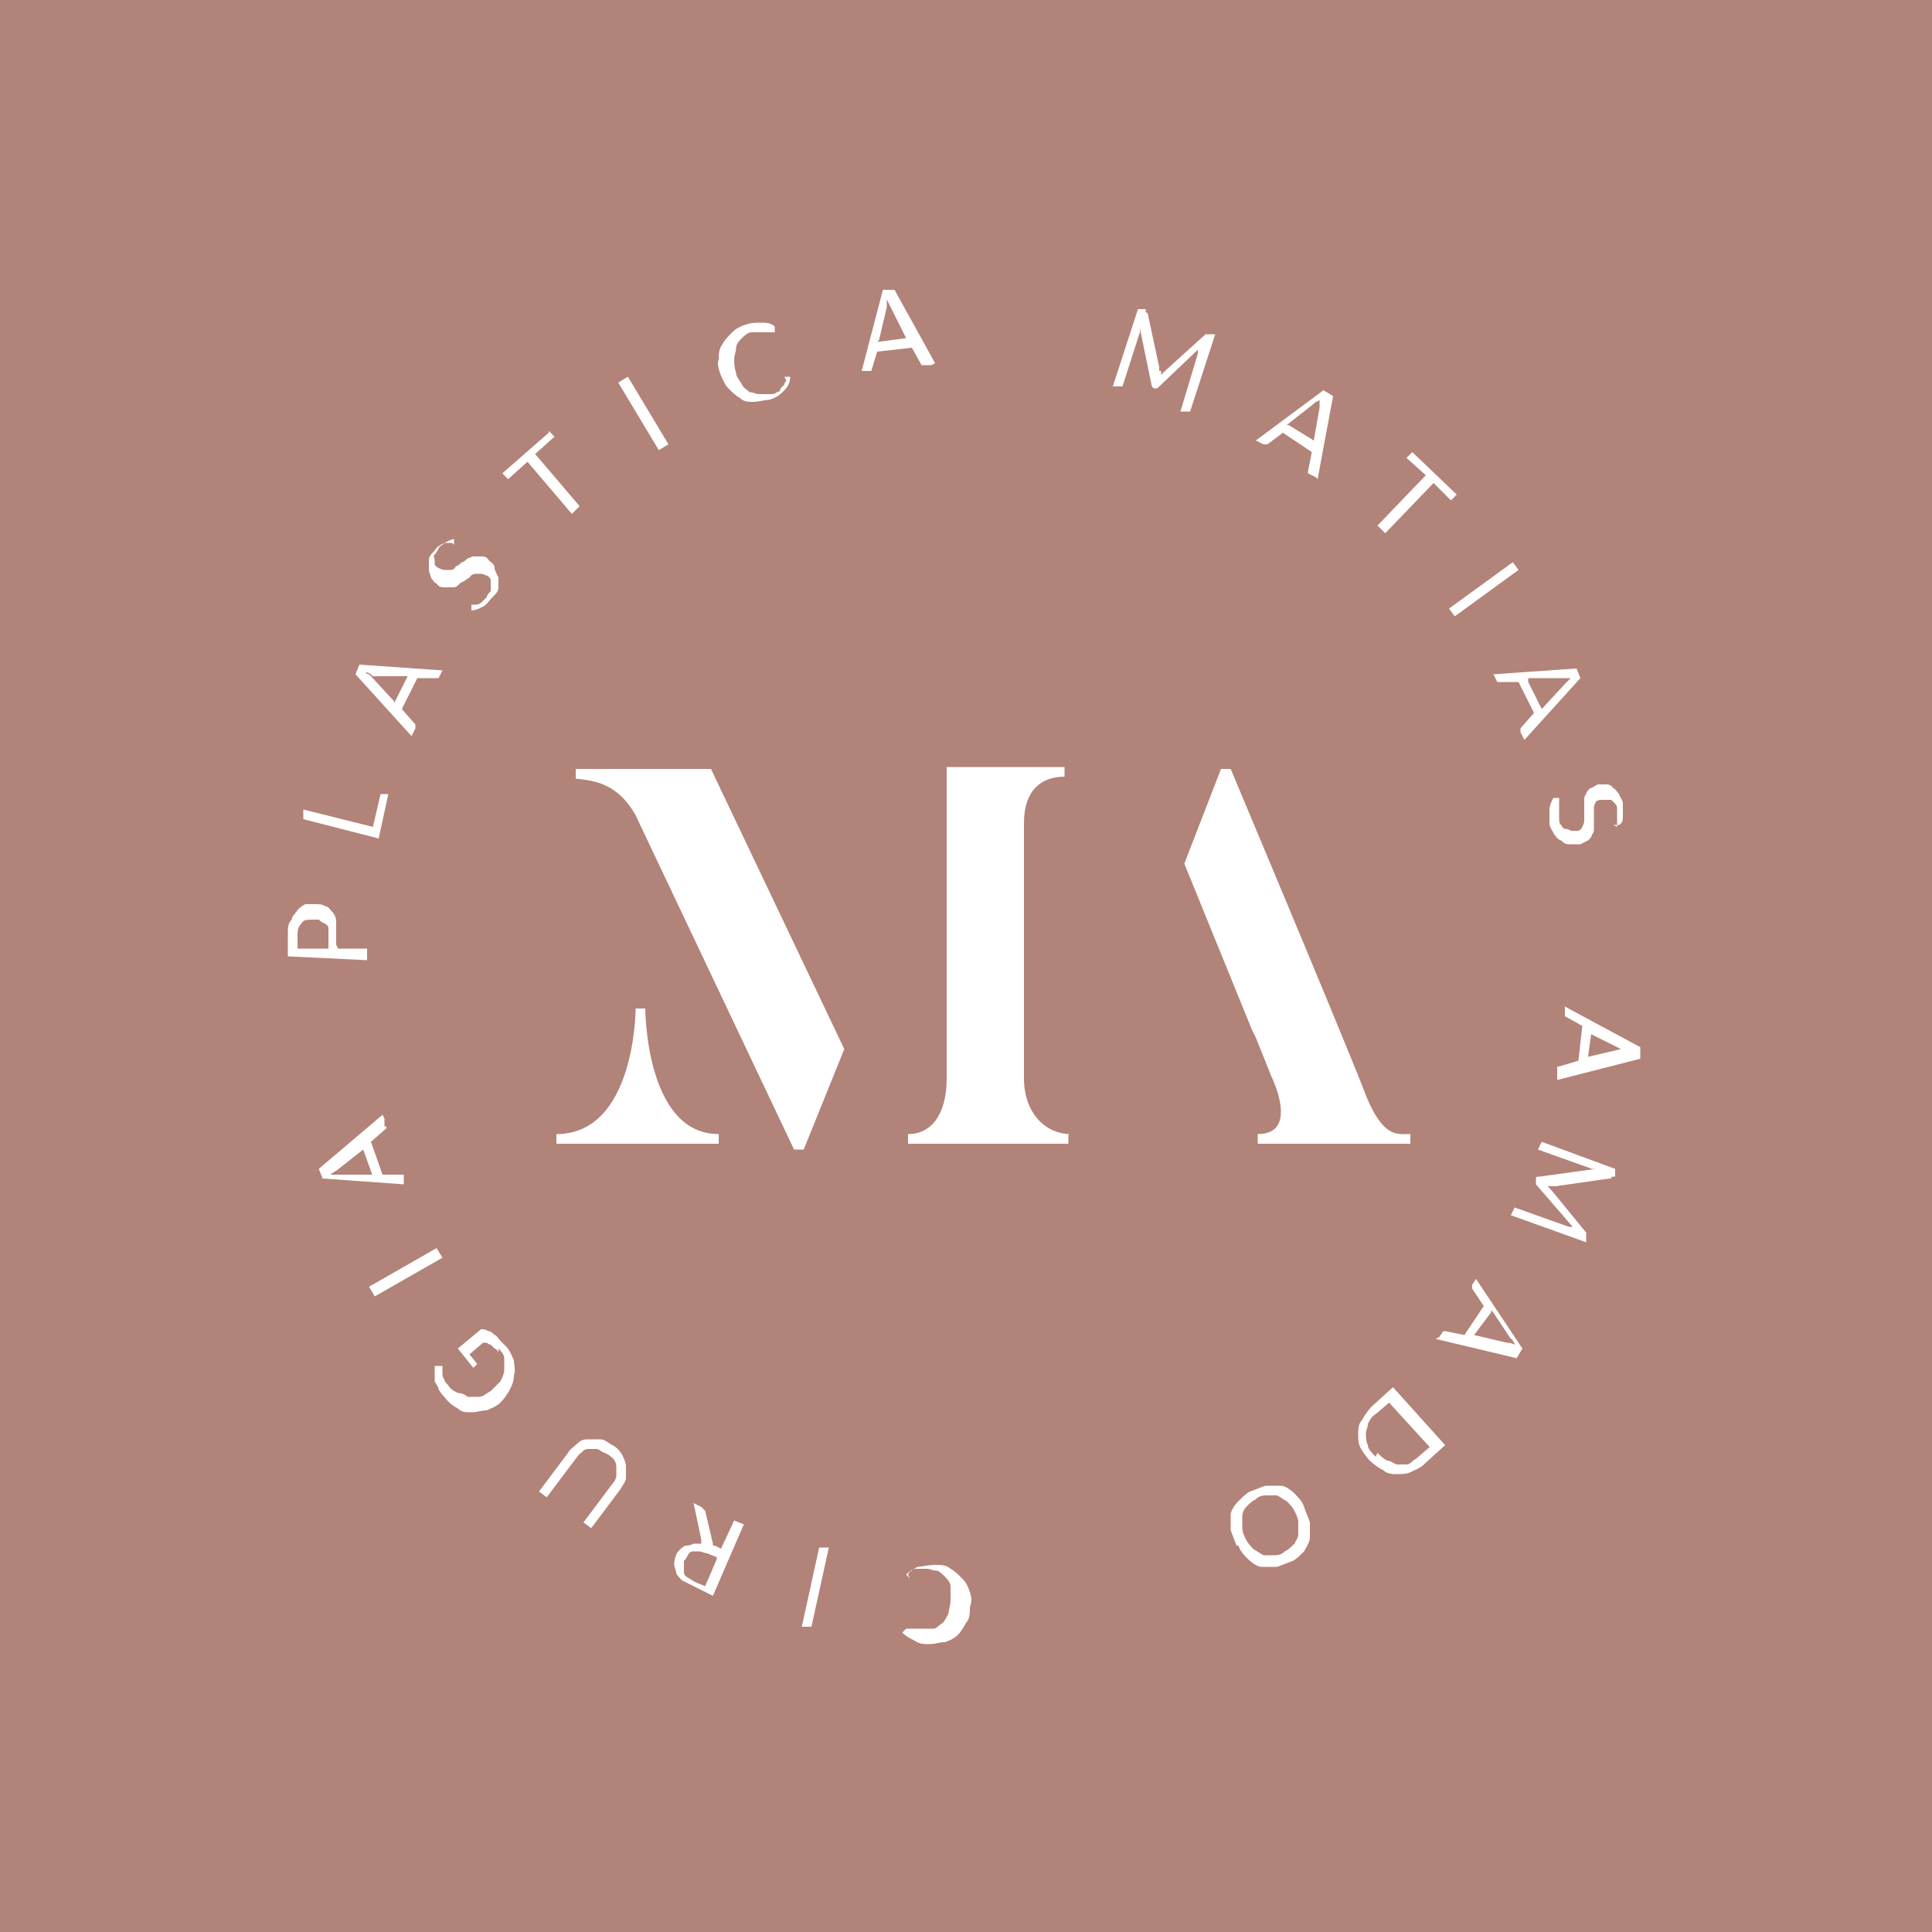
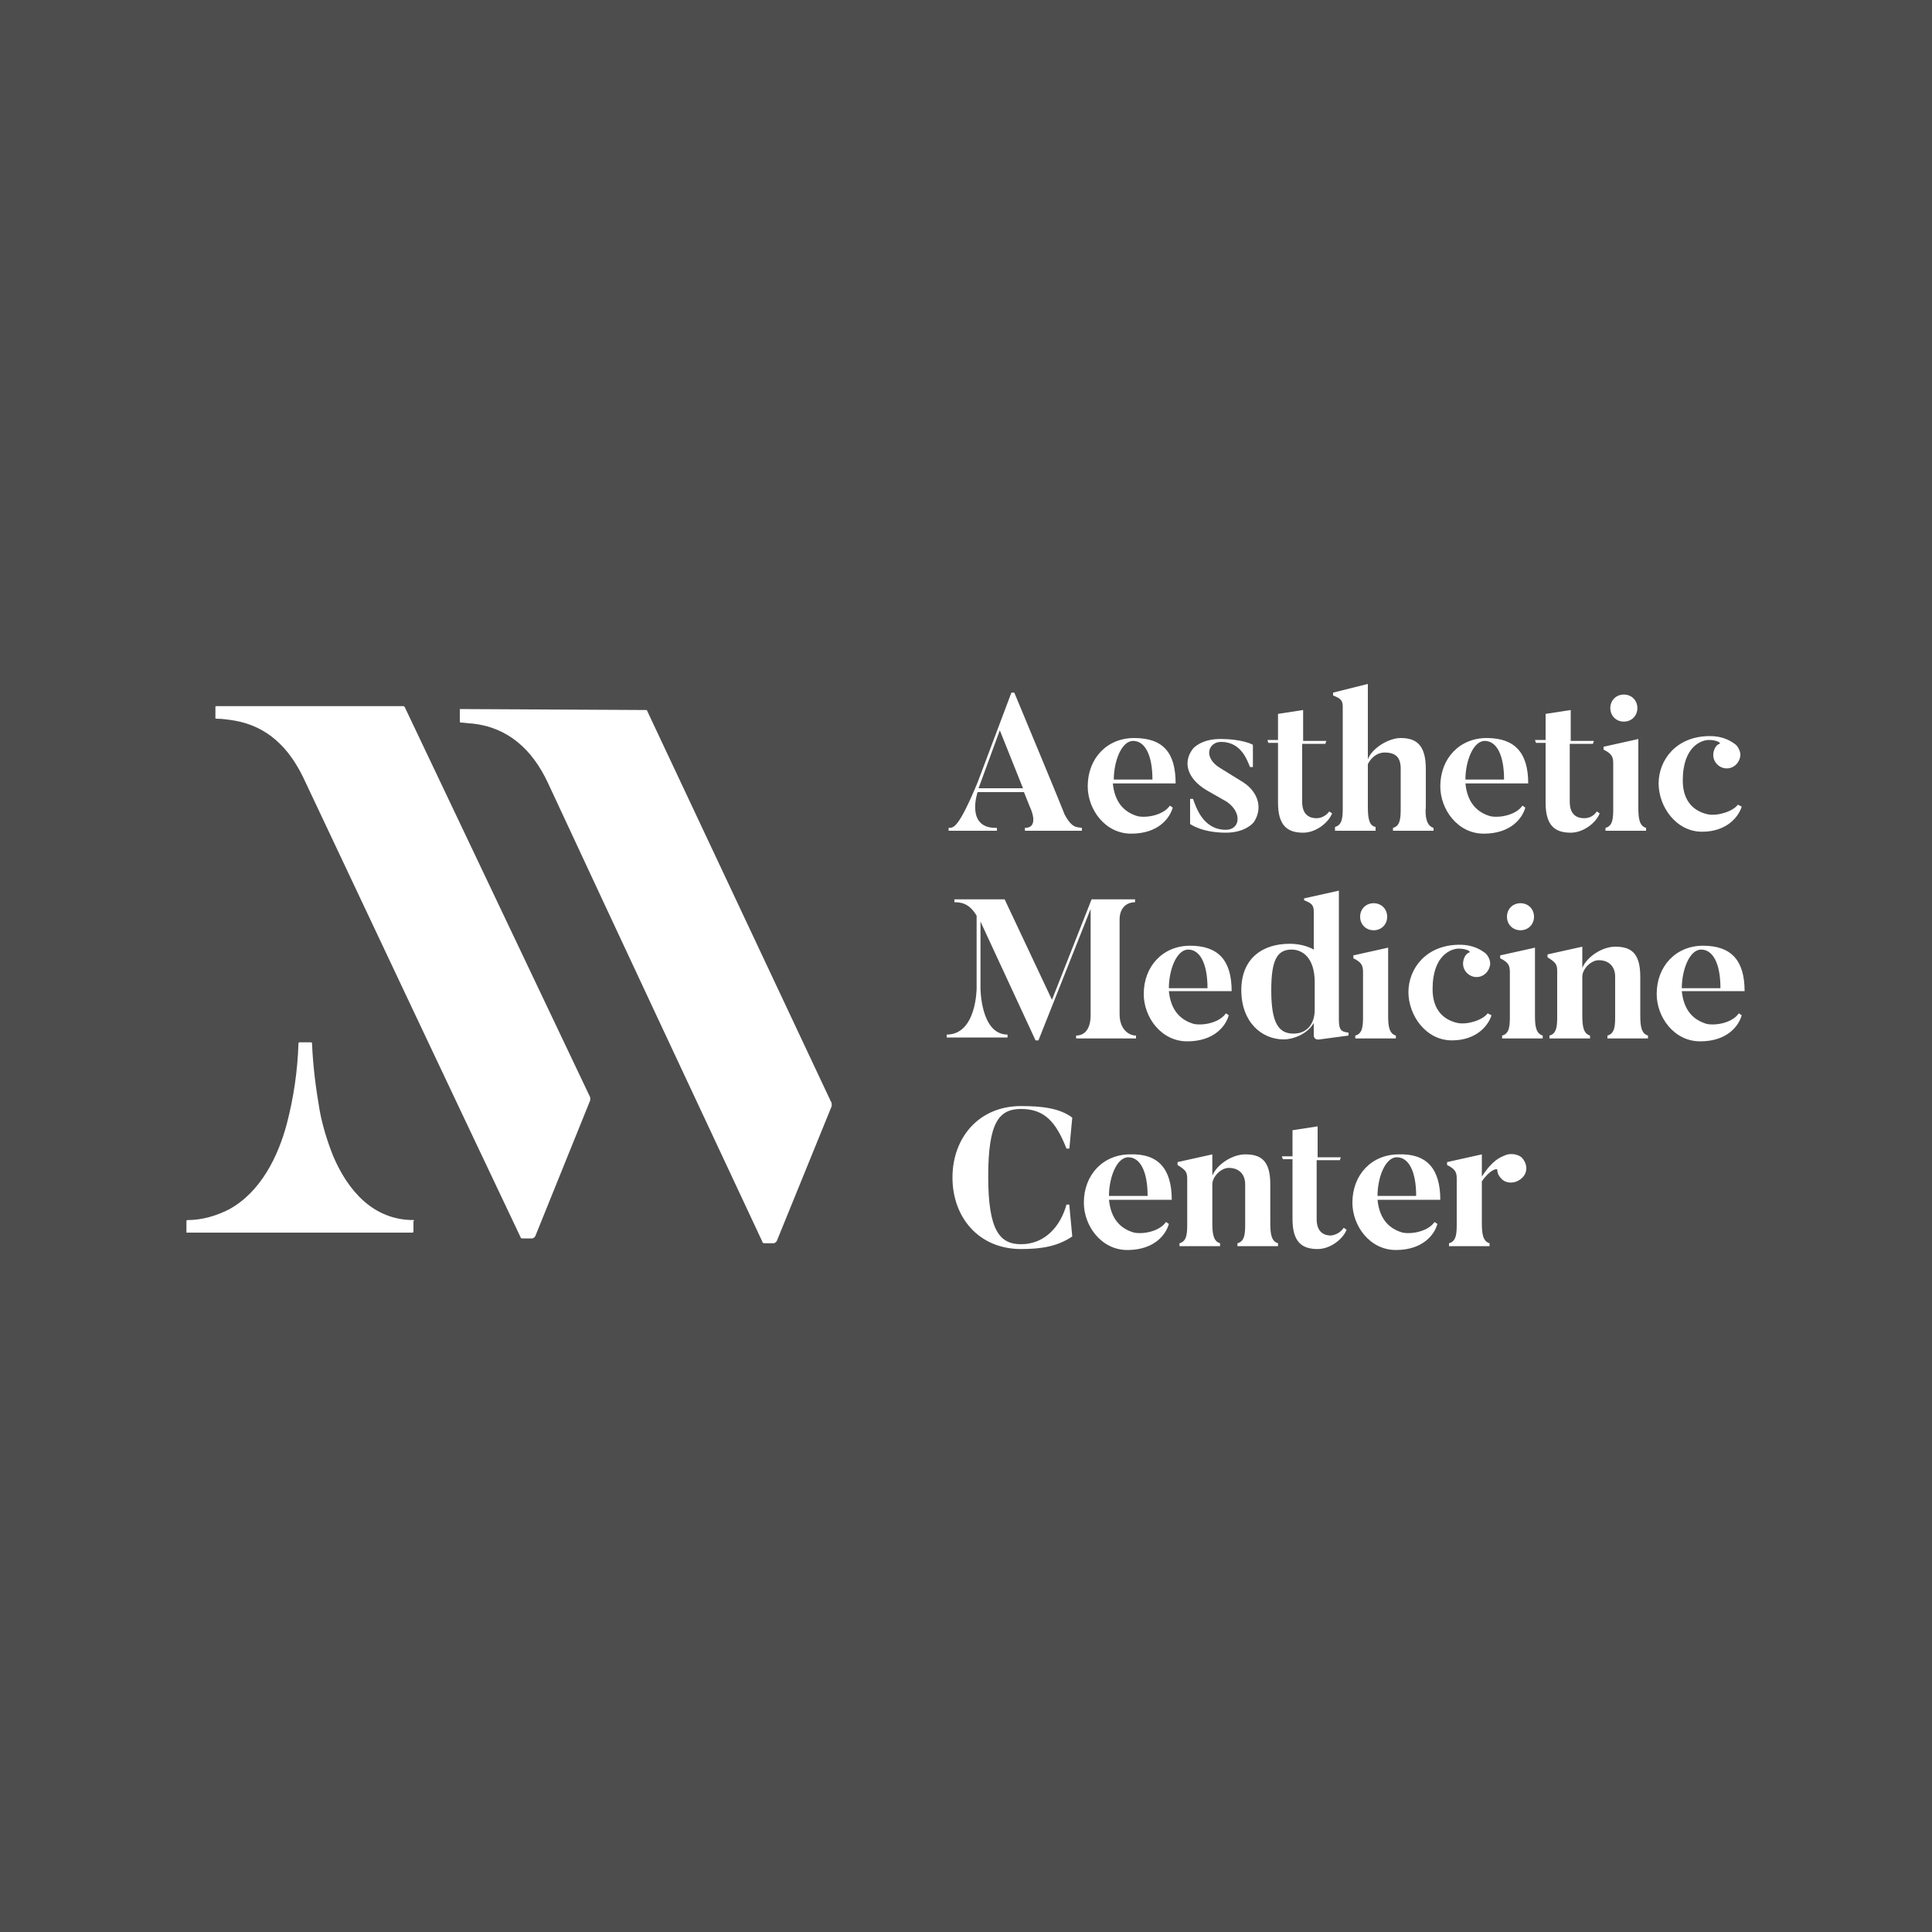
- <svg xmlns="http://www.w3.org/2000/svg" id="uuid-e7bc1615-87a0-425b-aa16-b40d9dd09ae5" data-name="Layer 1" width="100" height="100" viewBox="0 0 100 100">
-   <defs>
-     <style>
-       .uuid-62abd68d-e3ef-4b82-8b79-83267fba90ea {
-         fill: #fff;
-       }
- 
-       .uuid-26ea83b0-de70-4fd6-921d-765503997784 {
-         fill: #b28379;
-       }
-     </style>
-   </defs>
-   <rect class="uuid-26ea83b0-de70-4fd6-921d-765503997784" x="-57.3" y="-58.4" width="214" height="217" />
+ <svg xmlns="http://www.w3.org/2000/svg" version="1.1" id="Layer_1" x="0px" y="0px" viewBox="0 0 200 200" style="enable-background:new 0 0 200 200;" xml:space="preserve">
+   <style type="text/css">
+ 	.st0{fill:#4D4D4D;}
+ 	.st1{fill:#FFFFFF;}
+ </style>
+   <rect x="-11.3" y="-5.3" class="st0" width="229.9" height="211.7" />
  <g>
-     <path class="uuid-62abd68d-e3ef-4b82-8b79-83267fba90ea" d="M37.2,58.7v.5h-8.4v-.5c4.1,0,4.1-6.5,4.1-6.5h.5s0,6.5,3.8,6.5m-.4-18.9l6.9,14.5-2.1,5.2h-.5l-8.2-17.3c-1-1.8-2.4-1.8-3.1-1.9v-.5h6.9Zm18.5,18.9v.5h-8.3v-.5c1.2,0,2-1,2-2.9v-16.1h6.1v.5c-1.2,0-2.1,.7-2.1,2.4v13.2c0,1.9,1.2,2.9,2.4,2.9" />
-     <path class="uuid-62abd68d-e3ef-4b82-8b79-83267fba90ea" d="M64.8,53.3l-3.5-8.6,1.9-4.9h.5c6.8,16.2,7,16.9,7,16.9,.9,2.2,1.6,2,2.3,2v.5h-7.9v-.5c2.2,0,.7-3,.7-3l-.8-2" />
-     <path class="uuid-62abd68d-e3ef-4b82-8b79-83267fba90ea" d="M60.1,19.2c0,0,0,.1,0,.2,0,0,0,0,.1-.1s0,0,.1-.1l2.1-1.9s0,0,0,0c0,0,0,0,.1,0h.4l-1.3,4h-.5l.9-3s0,0,0-.1c0,0,0,0,0-.1l-2.1,2c0,0-.1,0-.2,0h0c0,0-.1-.1-.1-.2l-.6-2.9s0,0,0,.1c0,0,0,0,0,.1l-.9,2.8h-.5l1.3-4h.4c0,.1,0,.2,.1,.2,0,0,0,0,0,0l.6,2.8c0,0,0,.1,0,.2Z" />
-     <path class="uuid-62abd68d-e3ef-4b82-8b79-83267fba90ea" d="M68.1,24.7l-.4-.2s0,0,0,0c0,0,0,0,0-.1l.2-1-1.5-1-.8,.6s0,0-.1,0c0,0,0,0-.1,0l-.4-.2,3.5-2.6,.5,.3-.8,4.3Zm-1.4-2.7l1.3,.8,.3-1.7c0-.1,0-.2,0-.4,0,0-.1,.1-.2,.1,0,0,0,0-.1,.1l-1.4,1.1Z" />
-     <path class="uuid-62abd68d-e3ef-4b82-8b79-83267fba90ea" d="M75.4,25.6l-.3,.3-.9-.9-2.5,2.6-.4-.4,2.5-2.6-1-.9,.3-.3,2.3,2.2Z" />
-     <path class="uuid-62abd68d-e3ef-4b82-8b79-83267fba90ea" d="M75.3,31.9l-.3-.4,3.3-2.4,.3,.4-3.3,2.4Z" />
-     <path class="uuid-62abd68d-e3ef-4b82-8b79-83267fba90ea" d="M78.9,38.3l-.2-.4s0,0,0-.1c0,0,0,0,0-.1l.7-.8-.8-1.6h-1c0,0,0,0-.1,0s0,0,0,0l-.2-.4,4.3-.3,.2,.5-2.9,3.2Zm.2-3l.7,1.4,1.2-1.3c0,0,.2-.2,.3-.3,0,0-.2,0-.2,0,0,0-.1,0-.2,0h-1.8Z" />
-     <path class="uuid-62abd68d-e3ef-4b82-8b79-83267fba90ea" d="M83.7,42.8s0,0,0,0c0,0,0,0,0,0,0,0,0,0,0-.1,0,0,0-.1,0-.2,0,0,0-.2,0-.3,0,0,0-.2,0-.3,0-.1,0-.2-.1-.3,0,0-.1-.1-.2-.2,0,0-.1,0-.2,0,0,0-.2,0-.3,0-.1,0-.2,0-.3,.1,0,0-.1,.2-.1,.3,0,.1,0,.2,0,.3,0,.1,0,.2,0,.4,0,.1,0,.3,0,.4,0,.1,0,.2-.1,.3,0,.1-.1,.2-.2,.3,0,0-.2,.1-.4,.2-.2,0-.3,0-.5,0-.2,0-.3,0-.5-.2-.1,0-.3-.2-.4-.4s-.2-.3-.2-.5c0-.3,0-.5,0-.7,0-.2,.1-.4,.2-.6h.3c0,.1,0,.1,0,.1,0,0,0,0,0,0,0,0,0,0,0,.1,0,0,0,.1,0,.2s0,.2,0,.3c0,.1,0,.2,0,.4,0,.1,0,.2,.1,.3,0,0,.1,.2,.2,.2,0,0,.2,0,.3,.1,0,0,.2,0,.3,0,.1,0,.2,0,.3-.2,0,0,.1-.2,.1-.3,0,0,0-.2,0-.3,0-.1,0-.2,0-.4,0-.1,0-.3,0-.4s0-.2,.1-.3c0-.1,.1-.2,.2-.3,.1,0,.2-.1,.4-.2,.1,0,.3,0,.4,0,.1,0,.3,0,.4,.2,.1,0,.2,.2,.3,.3,0,.1,.2,.3,.2,.5,0,.2,0,.4,0,.6,0,.2,0,.4-.2,.5h-.3Z" />
-     <path class="uuid-62abd68d-e3ef-4b82-8b79-83267fba90ea" d="M80.6,55.7v-.4c0,0,0,0,0-.1,0,0,0,0,.1,0l1-.3,.2-1.8-.9-.5s0,0,0,0c0,0,0,0,0-.1v-.4l3.9,2.1v.6l-4.3,1.1Zm1.8-2.5l-.2,1.5,1.7-.4c.1,0,.2,0,.4,0,0,0-.1,0-.2,0,0,0-.1,0-.2,0l-1.6-.8Z" />
-     <path class="uuid-62abd68d-e3ef-4b82-8b79-83267fba90ea" d="M80.3,61.4c0,0-.1,0-.2,0,0,0,0,0,.1,.1,0,0,0,0,.1,.1l1.8,2.2s0,0,0,0c0,0,0,0,0,.1v.4l-3.9-1.4,.2-.4,2.8,1s0,0,.1,0c0,0,0,0,.1,0l-1.9-2.2c0,0,0-.2,0-.2h0c0-.2,0-.2,.2-.2l2.9-.4s0,0-.1,0c0,0,0,0-.1,0l-2.8-1,.2-.4,3.8,1.4v.4c-.2,0-.2,0-.2,.1,0,0,0,0-.1,0l-2.8,.4c0,0-.1,0-.2,0Z" />
-     <path class="uuid-62abd68d-e3ef-4b82-8b79-83267fba90ea" d="M74.5,69.2l.2-.3s0,0,0,0c0,0,0,0,.1,0l1,.2,1-1.5-.6-.9s0,0,0-.1c0,0,0,0,0-.1l.2-.3,2.4,3.6-.3,.5-4.2-1Zm2.7-1.3l-.9,1.2,1.7,.4c.1,0,.2,0,.4,.1,0,0,0-.1-.1-.2,0,0,0-.1-.1-.1l-1-1.5Z" />
-     <path class="uuid-62abd68d-e3ef-4b82-8b79-83267fba90ea" d="M70.9,75.6c-.2-.2-.4-.5-.5-.7s-.1-.5-.1-.7c0-.2,0-.5,.2-.7,.1-.2,.3-.5,.5-.7l1.1-1,2.7,3-1.1,1c-.2,.2-.5,.3-.7,.4s-.5,.1-.7,.1c-.2,0-.5,0-.7-.2-.2-.1-.5-.3-.7-.5Zm.4-.4c.2,.2,.3,.3,.5,.4,.2,0,.4,.2,.5,.2,.2,0,.4,0,.5,0,.2,0,.3-.2,.5-.3l.7-.6-2.1-2.3-.7,.6c-.2,.1-.3,.3-.4,.5,0,.2-.1,.3-.1,.5s0,.4,.1,.6c0,.2,.2,.4,.4,.6Z" />
-     <path class="uuid-62abd68d-e3ef-4b82-8b79-83267fba90ea" d="M64,80c-.1-.3-.2-.5-.3-.8,0-.3,0-.5,0-.8,0-.2,.2-.5,.4-.7,.2-.2,.4-.4,.6-.5,.3-.1,.5-.2,.8-.3,.3,0,.5,0,.8,0,.2,0,.5,.2,.7,.4s.4,.4,.5,.7,.2,.5,.3,.8c0,.3,0,.5,0,.8,0,.2-.2,.5-.3,.7-.2,.2-.4,.4-.6,.5-.3,.1-.5,.2-.8,.3-.3,0-.5,0-.8,0-.2,0-.5-.2-.7-.4-.2-.2-.4-.4-.5-.7Zm.5-.3c.1,.2,.3,.4,.4,.5,.2,.1,.3,.2,.5,.3,.2,0,.4,0,.5,0,.2,0,.4,0,.6-.2,.2-.1,.3-.2,.5-.4,.1-.2,.2-.3,.2-.5,0-.2,0-.4,0-.6s-.1-.4-.2-.6c-.1-.2-.3-.4-.4-.5-.2-.1-.3-.2-.5-.3-.2,0-.4,0-.5,0-.2,0-.4,0-.6,.2-.2,.1-.3,.2-.5,.4-.1,.1-.2,.3-.2,.5s0,.4,0,.6c0,.2,.1,.4,.2,.6Z" />
-     <path class="uuid-62abd68d-e3ef-4b82-8b79-83267fba90ea" d="M47.1,81.7s0,0,0,0l-.2-.2c.2-.2,.4-.3,.6-.4,.2,0,.5-.1,.9-.1,.3,0,.6,0,.8,.2,.2,.1,.4,.3,.6,.5,.2,.2,.3,.4,.4,.7s.1,.5,0,.8c0,.3,0,.6-.2,.8-.1,.2-.3,.5-.4,.6-.2,.2-.4,.3-.7,.4-.3,0-.5,.1-.8,.1-.3,0-.5,0-.8-.2-.2-.1-.4-.2-.6-.4l.2-.2s0,0,0,0c0,0,0,0,0,0,0,0,0,0,0,0s0,0,0,0,0,0,.1,0,.1,0,.2,0c0,0,.1,0,.2,0,0,0,.2,0,.3,0,.2,0,.4,0,.6,0,.2,0,.3-.2,.5-.3,.1-.1,.2-.3,.3-.5,0-.2,.1-.4,.1-.7,0-.3,0-.5,0-.7,0-.2-.2-.4-.3-.5-.1-.1-.3-.3-.4-.3-.2,0-.4-.1-.5-.1-.1,0-.2,0-.3,0,0,0-.2,0-.3,0,0,0-.2,0-.2,.1,0,0-.1,0-.2,.2,0,0,0,0,0,0Z" />
-     <path class="uuid-62abd68d-e3ef-4b82-8b79-83267fba90ea" d="M42.4,80.1h.5l-.9,4.1h-.5l.9-4.1Z" />
-     <path class="uuid-62abd68d-e3ef-4b82-8b79-83267fba90ea" d="M37.3,80.2l.7-1.5,.5,.2-1.6,3.7-1-.5c-.2-.1-.4-.2-.6-.3-.1-.1-.3-.3-.3-.4s-.1-.3-.1-.4c0-.2,0-.3,.1-.5,0-.1,.1-.2,.2-.3,0,0,.2-.2,.3-.2,.1,0,.2,0,.4-.1,.1,0,.3,0,.4,0,0,0,0-.1,0-.2l-.4-1.9,.4,.2c0,0,.1,.1,.2,.2l.4,1.7c0,0,0,0,0,.1,0,0,0,0,.1,0l.4,.2Zm-.2,.4l-.5-.2c-.1,0-.3-.1-.4-.1-.1,0-.2,0-.3,0-.1,0-.2,0-.3,.2,0,0-.1,.2-.2,.3,0,.2,0,.4,0,.6s.3,.3,.6,.5l.5,.2,.6-1.4Z" />
-     <path class="uuid-62abd68d-e3ef-4b82-8b79-83267fba90ea" d="M31.3,75.2c-.1,0-.3-.2-.4-.2-.1,0-.3,0-.4,0s-.3,0-.4,.2c-.1,0-.2,.2-.3,.3l-1.5,2-.4-.3,1.5-2c.1-.2,.3-.3,.5-.5s.4-.2,.6-.2c.2,0,.4,0,.6,0,.2,0,.4,.2,.6,.3,.2,.1,.4,.3,.5,.5,.1,.2,.2,.4,.2,.6,0,.2,0,.4,0,.6,0,.2-.2,.4-.3,.6l-1.5,2-.4-.3,1.5-2c.1-.1,.2-.3,.2-.4,0-.1,0-.3,0-.4,0-.1,0-.3-.1-.4,0-.1-.2-.2-.3-.3Z" />
-     <path class="uuid-62abd68d-e3ef-4b82-8b79-83267fba90ea" d="M25.8,70c0,0-.1-.2-.2-.2,0,0-.1-.1-.2-.2,0,0-.1,0-.2-.1,0,0-.1,0-.2,0l-.7,.6,.4,.5s0,0,0,0,0,0,0,0l-.2,.2-.8-1,1.2-1c.1,0,.2,0,.4,.1,.1,0,.2,.1,.3,.2,.1,0,.2,.2,.3,.3s.2,.2,.3,.3c.2,.2,.3,.5,.4,.7,0,.3,.1,.5,0,.8,0,.3-.1,.5-.2,.7-.1,.2-.3,.5-.5,.7-.2,.2-.5,.3-.7,.4-.3,0-.5,.1-.8,.1-.3,0-.5,0-.7-.2-.2-.1-.5-.3-.7-.6-.1-.1-.2-.2-.3-.4,0-.1-.1-.2-.2-.4,0-.1,0-.2,0-.4,0-.1,0-.2,0-.4h.3c0,0,.1,0,.1,0,0,0,0,0,0,0,0,0,0,.1,0,.2s0,.1,0,.2c0,0,0,.2,.1,.3,0,.1,.1,.2,.2,.3,.1,.2,.3,.3,.5,.4,.2,0,.4,.1,.5,.2,.2,0,.4,0,.6,0,.2,0,.4-.2,.6-.3,.2-.2,.3-.3,.5-.5,.1-.2,.2-.4,.2-.6,0-.2,0-.4,0-.6,0-.2-.2-.4-.3-.5Z" />
-     <path class="uuid-62abd68d-e3ef-4b82-8b79-83267fba90ea" d="M22.6,64.6l.3,.5-3.5,2-.3-.5,3.5-2Z" />
-     <path class="uuid-62abd68d-e3ef-4b82-8b79-83267fba90ea" d="M19.9,57.9v.4c.1,0,.1,0,.1,.1,0,0,0,0,0,0l-.8,.7,.6,1.7h1c0,0,0,0,.1,0,0,0,0,0,0,.1v.4l-4.2-.3-.2-.5,3.3-2.8Zm-.6,3l-.5-1.4-1.4,1.1c0,0-.2,.1-.3,.2,0,0,.2,0,.2,0,0,0,.1,0,.2,0h1.8Z" />
-     <path class="uuid-62abd68d-e3ef-4b82-8b79-83267fba90ea" d="M17.5,49.1h1.5v.6l-4.1-.2v-1.2c0-.3,0-.5,.2-.7,0-.2,.2-.3,.3-.5,.1-.1,.2-.2,.4-.3,.2,0,.3,0,.5,0,.2,0,.4,0,.5,.1,.2,0,.3,.2,.4,.3,.1,.1,.2,.3,.2,.5,0,.2,0,.4,0,.6v.6Zm-.5,0v-.6c0-.2,0-.3,0-.4,0-.1,0-.2-.2-.3s-.2-.1-.3-.2c-.1,0-.2,0-.3,0-.3,0-.5,0-.6,.2-.2,.2-.2,.4-.2,.7v.6h1.6Z" />
-     <path class="uuid-62abd68d-e3ef-4b82-8b79-83267fba90ea" d="M19.3,42.8l.4-1.7h.4l-.5,2.3-3.9-1v-.5l3.6,.9Z" />
-     <path class="uuid-62abd68d-e3ef-4b82-8b79-83267fba90ea" d="M22.9,34.7l-.2,.4s0,0,0,0c0,0,0,0-.1,0h-1l-.8,1.6,.7,.8s0,0,0,.1c0,0,0,0,0,.1l-.2,.4-2.9-3.2,.2-.5,4.3,.3Zm-2.5,1.7l.7-1.4h-1.8c-.1-.1-.2-.2-.4-.2,0,0,.1,.1,.2,.1,0,0,0,0,.1,.1l1.2,1.3Z" />
-     <path class="uuid-62abd68d-e3ef-4b82-8b79-83267fba90ea" d="M23.4,28.1s0,0,0,0c0,0,0,0,0,0,0,0,0,0-.1,0,0,0-.1,0-.2,0s-.1,0-.2,.1c0,0-.2,.1-.2,.2,0,0-.1,.2-.2,.3s0,.2,0,.3,0,.2,0,.2c0,0,0,.1,.2,.2,0,0,.2,.1,.3,.1,0,0,.2,0,.3,0s.2,0,.3-.2c.1,0,.2-.1,.3-.2,.1,0,.2-.1,.3-.2,.1,0,.2-.1,.3-.1,.1,0,.2,0,.4,0,.1,0,.3,0,.4,.2,.1,.1,.3,.2,.3,.4,0,.1,.1,.3,.2,.5,0,.2,0,.3,0,.5s-.1,.3-.3,.5c-.2,.2-.3,.4-.5,.5s-.4,.2-.6,.2v-.3c-.1,0-.1,0-.1,0,0,0,0,0,0,0,0,0,0,0,.1,0,0,0,.1,0,.2,0,0,0,.2,0,.3-.1,0,0,.2-.2,.3-.3,0-.1,.1-.2,.2-.3,0-.1,0-.2,0-.3,0,0,0-.2,0-.3,0,0-.1-.2-.2-.2,0,0-.2-.1-.3-.1,0,0-.2,0-.3,0,0,0-.2,0-.3,.2,0,0-.2,.1-.3,.2-.1,0-.2,.1-.3,.2s-.2,.1-.3,.1c-.1,0-.2,0-.4,0-.1,0-.3,0-.4-.2-.1,0-.2-.2-.3-.3,0-.1-.1-.3-.1-.4,0-.1,0-.3,0-.5s.1-.3,.3-.5c.1-.2,.3-.3,.5-.4,.2-.1,.4-.2,.5-.2v.3Z" />
-     <path class="uuid-62abd68d-e3ef-4b82-8b79-83267fba90ea" d="M28.4,22.3l.3,.3-1,.9,2.3,2.7-.4,.4-2.3-2.7-1,.9-.3-.3,2.4-2.1Z" />
-     <path class="uuid-62abd68d-e3ef-4b82-8b79-83267fba90ea" d="M34.6,23l-.5,.3-2.1-3.5,.5-.3,2.1,3.5Z" />
-     <path class="uuid-62abd68d-e3ef-4b82-8b79-83267fba90ea" d="M40.6,19.5s0,0,0,0h.3c0,.4-.2,.6-.4,.8-.2,.2-.4,.3-.7,.4-.3,0-.5,.1-.8,.1-.3,0-.5,0-.7-.2-.2-.1-.4-.3-.6-.5-.2-.2-.3-.5-.4-.7-.1-.3-.2-.6-.1-.8,0-.3,0-.5,.2-.8,.1-.2,.3-.4,.5-.6,.2-.2,.4-.3,.7-.4,.3-.1,.5-.1,.8-.1,.2,0,.5,0,.7,.2v.3c0,0,0,0-.1,0,0,0,0,0,0,0,0,0,0,0,0,0,0,0,0,0-.1,0,0,0,0,0-.2,0,0,0-.1,0-.2,0,0,0-.2,0-.3,0,0,0-.2,0-.3,0-.2,0-.4,.2-.5,.3-.1,.1-.3,.3-.3,.5,0,.2-.1,.4-.1,.6,0,.2,0,.4,.1,.7,0,.2,.2,.4,.3,.6,.1,.2,.3,.3,.4,.4,.2,0,.3,.1,.5,.1,.2,0,.4,0,.6,0,.1,0,.2,0,.3-.1,0,0,.2,0,.2-.2,0,0,.1-.1,.2-.2,0,0,0-.1,.1-.2,0,0,0,0,0,0Z" />
-     <path class="uuid-62abd68d-e3ef-4b82-8b79-83267fba90ea" d="M48.2,18.9h-.4c0,0,0,0-.1,0,0,0,0,0,0,0l-.5-.9-1.8,.2-.3,1s0,0,0,0c0,0,0,0-.1,0h-.4l1.1-4.2h.6l2.1,3.8Zm-2.8-1.2l1.5-.2-.8-1.6c0,0-.1-.2-.2-.4,0,0,0,.2,0,.2,0,0,0,.1,0,.2l-.4,1.7Z" />
+     <path class="st1" d="M41.9,73.2c0,0-0.1-0.1-0.1-0.1l-19.4,0c-0.1,0-0.1,0-0.1,0.1l0,1.1c0,0.1,0,0.1,0.1,0.1   c0.6,0,1.3,0.1,1.9,0.2c3.4,0.6,5.6,2.8,7.1,5.9c7.5,15.9,15,31.8,22.5,47.6c0,0.1,0.1,0.1,0.2,0.1h1c0.1,0,0.2-0.1,0.3-0.2   l5.7-14.1c0-0.1,0-0.2,0-0.3L41.9,73.2z" />
+     <path class="st1" d="M86,114L67,73.6c0-0.1-0.1-0.1-0.2-0.1l-19.2-0.1c0,0,0,0,0,0c0,0,0,0,0,0c0,0,0,0,0,0c0,0,0,0.1,0,0.1l0,1.2   c0,0,0,0.1,0.1,0.1c0.4,0,0.8,0.1,1.2,0.1c3.7,0.4,6.2,2.7,7.8,6.1c7.4,15.9,14.8,31.7,22.2,47.5c0,0.1,0.1,0.2,0.2,0.2   c0.3,0,0.7,0,1,0c0.1,0,0.2-0.1,0.3-0.2l5.7-14C86.1,114.3,86.1,114.1,86,114z" />
+     <path class="st1" d="M42.8,126.3C42.8,126.3,42.8,126.3,42.8,126.3C42.8,126.3,42.8,126.3,42.8,126.3c-4.2,0-6.8-3.1-8.3-6.6   c-0.6-1.5-1.1-3.1-1.4-4.7c-0.4-2.3-0.7-4.6-0.8-7c0,0,0-0.1-0.1-0.1l-1.2,0c0,0-0.1,0-0.1,0.1c-0.1,2.9-0.5,5.6-1.2,8.3   c-0.9,3.4-2.7,7.1-6,8.9c-1.4,0.7-2.8,1.1-4.3,1.1c0,0,0,0,0,0c0,0-0.1,0-0.1,0.1l0,1.2v0c0,0,0,0,0,0c0,0,0,0,0,0c0,0,0,0,0.1,0   c0.3,0,0.6,0,0.9,0c7.5,0,14.9,0,22.4,0c0,0,0.1,0,0.1-0.1l0-1.1c0,0,0,0,0,0v0c0,0,0,0,0,0C42.9,126.4,42.9,126.3,42.8,126.3z" />
+     <g>
+       <path class="st1" d="M112,85.7V86h-5.9v-0.3c1.6,0,0.5-2.2,0.5-2.2l-0.6-1.5h-4.8c0,0-1.3,3.8,2,3.7V86h-5v-0.3c0.5,0,1,0.1,3-4.7    l3.5-9.3h0.3c5,12,5.2,12.6,5.2,12.6C111,85.8,111.5,85.6,112,85.7z M105.9,81.6l-2.4-6l-2.2,6H105.9z" />
+       <path class="st1" d="M121.7,81.1h-6.5c0.2,2,1.2,3,2.6,3.4c1.1,0.2,2.7-0.2,3.3-1.1l0.3,0.2c-0.3,1.1-1.5,2.7-4.3,2.7    c-2.7,0-4.5-2.5-4.5-4.9c0-2.9,2-5,4.8-5C120.4,76.4,121.7,77.9,121.7,81.1z M119.3,80.7c0-2.6-0.8-4-2-4c-1.2,0-2,2.1-2,4H119.3z    " />
+       <path class="st1" d="M129.8,85.1c0,0-0.8,1.1-2.9,1.1c-2.5,0-3.7-0.9-3.7-0.9v-2.6h0.3c0.3,0.8,1,3.2,3.4,3.2    c1.5,0,1.7-1.8,0.1-2.9l-2.1-1.2c-2-1.2-2.5-2.9-1.4-4.3c0,0,0.8-1,2.8-1c2.4,0,3.4,0.6,3.4,0.6v2.3h-0.3c-0.3-0.7-0.9-2.6-3-2.6    c-1.3,0-1.9,1.6-0.1,2.7l2.1,1.3C130.2,81.8,130.8,83.6,129.8,85.1z" />
+       <path class="st1" d="M137.6,84l0.3,0.2c-0.4,1-1.7,2-3,2c-1.6,0-2.6-0.7-2.6-3.1v-6.2h-1l-0.1-0.3h1.1v-2.7l2.6-0.4v3.2h2.4    l-0.1,0.3h-2.4V83c0,1.1,0.5,1.7,1.5,1.7C136.9,84.7,137.4,84.3,137.6,84z" />
+       <path class="st1" d="M148.4,85.7V86h-4.2v-0.3c0.8-0.2,0.8-1.1,0.8-2.2v-3.9c0-1.2-0.5-1.7-1.7-1.7c-0.6,0-1.3,0.4-1.7,1.2v4.4    c0,1.1,0.1,2,0.8,2.1V86h-4.2v-0.4c0.8-0.2,0.8-1.1,0.8-2.1V73.2c0-0.7-0.2-0.9-1-1.2v-0.3l3.6-0.9v7.8c0.4-1.1,2.1-2.2,3.4-2.2    c1.6,0,2.6,0.7,2.6,3.2v3.9C147.5,84.6,147.7,85.5,148.4,85.7z" />
+       <path class="st1" d="M158.2,81.1h-6.5c0.2,2,1.2,3,2.6,3.4c1.1,0.2,2.7-0.2,3.3-1.1l0.3,0.2c-0.3,1.1-1.5,2.7-4.3,2.7    c-2.7,0-4.5-2.5-4.5-4.9c0-2.9,2-5,4.8-5C156.8,76.4,158.2,77.9,158.2,81.1z M155.7,80.7c0-2.6-0.8-4-2-4c-1.2,0-2,2.1-2,4H155.7z    " />
+       <path class="st1" d="M165.3,84l0.3,0.2c-0.4,1-1.7,2-3,2c-1.6,0-2.6-0.7-2.6-3.1v-6.2h-1l-0.1-0.3h1.1v-2.7l2.6-0.4v3.2h2.4    l-0.1,0.3h-2.4V83c0,1.1,0.5,1.7,1.5,1.7C164.7,84.7,165.1,84.3,165.3,84z" />
+       <path class="st1" d="M170.4,85.7V86h-4.2v-0.3c0.8-0.2,0.8-1.1,0.8-2.1V79c0-0.7-0.2-1-1-1.4v-0.3l3.6-0.8v7.1    C169.6,84.7,169.7,85.5,170.4,85.7z M168.1,74.7c-0.8,0-1.4-0.6-1.4-1.4s0.6-1.4,1.4-1.4c0.8,0,1.4,0.6,1.4,1.4    S168.9,74.7,168.1,74.7z" />
+       <path class="st1" d="M180.3,83.5c-0.3,1-1.5,2.6-4.1,2.6c-2.7,0-4.5-2.6-4.5-5c0-2.4,1.8-4.9,5.3-4.9c1.5,0,2.3,0.6,2.7,0.9    c0.3,0.3,0.6,0.9,0.4,1.4c-0.2,0.7-0.9,1.2-1.7,1c-0.7-0.2-1.2-0.9-1-1.7c0.1-0.4,0.3-0.7,0.6-0.8c0.2-0.1-0.3-0.4-1.1-0.4    c-0.7,0-2.7,0.6-2.7,4.2c0,2.2,1.2,3.2,2.6,3.5c1,0.2,2.6-0.3,3.1-1L180.3,83.5z" />
+       <path class="st1" d="M117.6,107.2v0.3h-6.2v-0.3c0.9,0,1.5-0.7,1.5-2.1v-11l-5.4,13.6h-0.3l-5.7-12.3v6.9c0,0,0,4.8,2.8,4.8v0.3    H98v-0.3c3.1,0,3.1-4.8,3.1-4.8v-7.5c-0.8-1.4-1.8-1.4-2.3-1.4v-0.3h5.2l4.9,10.4l4.1-10.4h4.5v0.3c-0.9,0-1.6,0.6-1.6,1.8v9.8    C115.9,106.5,116.8,107.2,117.6,107.2z" />
+       <path class="st1" d="M127.5,102.6H121c0.2,2,1.2,3,2.6,3.4c1.1,0.2,2.7-0.2,3.3-1.1l0.3,0.2c-0.3,1.1-1.5,2.7-4.3,2.7    c-2.7,0-4.5-2.5-4.5-4.9c0-2.9,2-5,4.8-5C126.1,97.9,127.5,99.4,127.5,102.6z M125,102.3c0-2.6-0.8-4-2-4c-1.2,0-2,2.1-2,4H125z" />
+       <path class="st1" d="M139.6,106.9v0.3l-3,0.4c-0.6,0.1-0.6-0.4-0.6-0.4v-1.3c-0.7,1.2-2.2,1.7-3.1,1.7c-2.3,0-4.4-1.8-4.4-5.1    c0-3.3,2.2-4.8,5-4.8c0.9,0,1.8,0.2,2.5,0.6v-3.9c0-0.7-0.2-0.9-1-1.2V93l3.6-0.8v13.3C138.6,106.6,138.8,106.8,139.6,106.9z     M136.1,101.7c0-2.6-1.3-3.4-2.4-3.4c-1.5,0-2.1,1.1-2.1,4.2c0,3.3,0.7,4.5,2.3,4.5c1.4,0,2.2-1,2.2-2.5V101.7z" />
+       <path class="st1" d="M144.5,107.2v0.3h-4.2v-0.3c0.8-0.2,0.8-1.1,0.8-2.1v-4.5c0-0.7-0.2-1-1-1.4v-0.3l3.6-0.8v7.1    C143.7,106.2,143.8,107,144.5,107.2z M142.2,96.3c-0.8,0-1.4-0.6-1.4-1.4s0.6-1.4,1.4-1.4c0.8,0,1.4,0.6,1.4,1.4    S143,96.3,142.2,96.3z" />
+       <path class="st1" d="M154.4,105.1c-0.3,1-1.5,2.6-4.1,2.6c-2.7,0-4.5-2.6-4.5-5c0-2.4,1.8-4.9,5.3-4.9c1.5,0,2.3,0.6,2.7,0.9    c0.3,0.3,0.6,0.9,0.4,1.4c-0.2,0.7-0.9,1.2-1.7,1c-0.7-0.2-1.2-0.9-1-1.7c0.1-0.4,0.3-0.7,0.6-0.8c0.2-0.1-0.3-0.4-1.1-0.4    c-0.7,0-2.7,0.6-2.7,4.2c0,2.2,1.2,3.2,2.6,3.5c1,0.2,2.6-0.3,3.1-1L154.4,105.1z" />
+       <path class="st1" d="M159.7,107.2v0.3h-4.2v-0.3c0.8-0.2,0.8-1.1,0.8-2.1v-4.5c0-0.7-0.2-1-1-1.4v-0.3l3.6-0.8v7.1    C158.9,106.2,159,107,159.7,107.2z M157.4,96.3c-0.8,0-1.4-0.6-1.4-1.4s0.6-1.4,1.4-1.4c0.8,0,1.4,0.6,1.4,1.4    S158.2,96.3,157.4,96.3z" />
+       <path class="st1" d="M170.6,107.2v0.3h-4.2v-0.3c0.8-0.2,0.8-1.1,0.8-2.1v-4c0-1-0.6-1.7-1.7-1.7c-0.8,0-1.7,0.9-1.7,1.7v4    c0,1.1,0.1,1.9,0.8,2.1v0.3h-4.2v-0.3c0.8-0.2,0.8-1.1,0.8-2.1v-4.6c0-0.7-0.2-0.9-1-1.4v-0.3l3.6-0.8v2.2    c0.5-1.2,2.1-2.2,3.4-2.2c1.6,0,2.6,0.6,2.6,3.1v4C169.8,106.2,169.9,107,170.6,107.2z" />
+       <path class="st1" d="M180.6,102.6h-6.5c0.2,2,1.2,3,2.6,3.4c1.1,0.2,2.7-0.2,3.3-1.1l0.3,0.2c-0.3,1.1-1.5,2.7-4.3,2.7    c-2.7,0-4.5-2.5-4.5-4.9c0-2.9,2-5,4.8-5C179.2,97.9,180.6,99.4,180.6,102.6z M178.1,102.3c0-2.6-0.8-4-2-4c-1.2,0-2,2.1-2,4    H178.1z" />
+       <path class="st1" d="M110.7,124.8l0.3,3.2c-1.5,1-3.1,1.3-5.3,1.3c-4.4,0-7.1-3.3-7.1-7.4c0-4.1,2.7-7.4,7.1-7.4    c2.1,0,4,0.2,5.3,1.2l-0.3,3.2h-0.3c-1.1-2.8-2.3-4.1-4.7-4.1c-2.3,0-3.4,1.4-3.4,7c0,5.6,1.2,7,3.4,7c2.5,0,4.1-1.9,4.7-4.1    H110.7z" />
+       <path class="st1" d="M121.3,124.2h-6.5c0.2,2,1.2,3,2.6,3.4c1.1,0.2,2.7-0.2,3.3-1.1l0.3,0.2c-0.3,1.1-1.5,2.7-4.3,2.7    c-2.7,0-4.5-2.5-4.5-4.9c0-2.9,2-5,4.8-5C119.9,119.4,121.3,121,121.3,124.2z M118.8,123.8c0-2.6-0.8-4-2-4c-1.2,0-2,2.1-2,4    H118.8z" />
+       <path class="st1" d="M132.3,128.7v0.3h-4.2v-0.3c0.8-0.2,0.8-1.1,0.8-2.1v-4c0-1-0.6-1.7-1.7-1.7c-0.8,0-1.7,0.9-1.7,1.7v4    c0,1.1,0.1,1.9,0.8,2.1v0.3h-4.2v-0.3c0.8-0.2,0.8-1.1,0.8-2.1V122c0-0.7-0.2-0.9-1-1.4v-0.3l3.6-0.8v2.2c0.5-1.2,2.1-2.2,3.4-2.2    c1.6,0,2.6,0.6,2.6,3.1v4C131.5,127.7,131.6,128.5,132.3,128.7z" />
+       <path class="st1" d="M139.1,127.1l0.3,0.2c-0.4,1-1.7,2-3,2c-1.6,0-2.6-0.7-2.6-3.1V120h-1l-0.1-0.3h1.1v-2.7l2.6-0.4v3.2h2.4    l-0.1,0.3h-2.4v6.1c0,1.1,0.5,1.7,1.5,1.7C138.5,127.8,138.9,127.4,139.1,127.1z" />
+       <path class="st1" d="M149.1,124.2h-6.5c0.2,2,1.2,3,2.6,3.4c1.1,0.2,2.7-0.2,3.3-1.1l0.3,0.2c-0.3,1.1-1.5,2.7-4.3,2.7    c-2.7,0-4.5-2.5-4.5-4.9c0-2.9,2-5,4.8-5C147.7,119.4,149.1,121,149.1,124.2z M146.6,123.8c0-2.6-0.8-4-2-4c-1.2,0-2,2.1-2,4    H146.6z" />
+       <path class="st1" d="M157.5,119.8c0.6,0.6,0.7,1.5,0.1,2.1c-0.6,0.6-1.5,0.7-2.1,0.2c-0.3-0.3-0.5-0.6-0.5-1c0-0.2-0.8,0-1.6,1.2    v4.3c0,1.1,0.1,1.9,0.8,2.1v0.3H150v-0.3c0.8-0.2,0.8-1.1,0.8-2.1V122c0-0.7-0.2-1-1-1.4v-0.3l3.6-0.8v2.3c1.1-1.7,1.9-2,2.4-2.2    C156.2,119.4,157,119.4,157.5,119.8z" />
+     </g>
  </g>
</svg>
